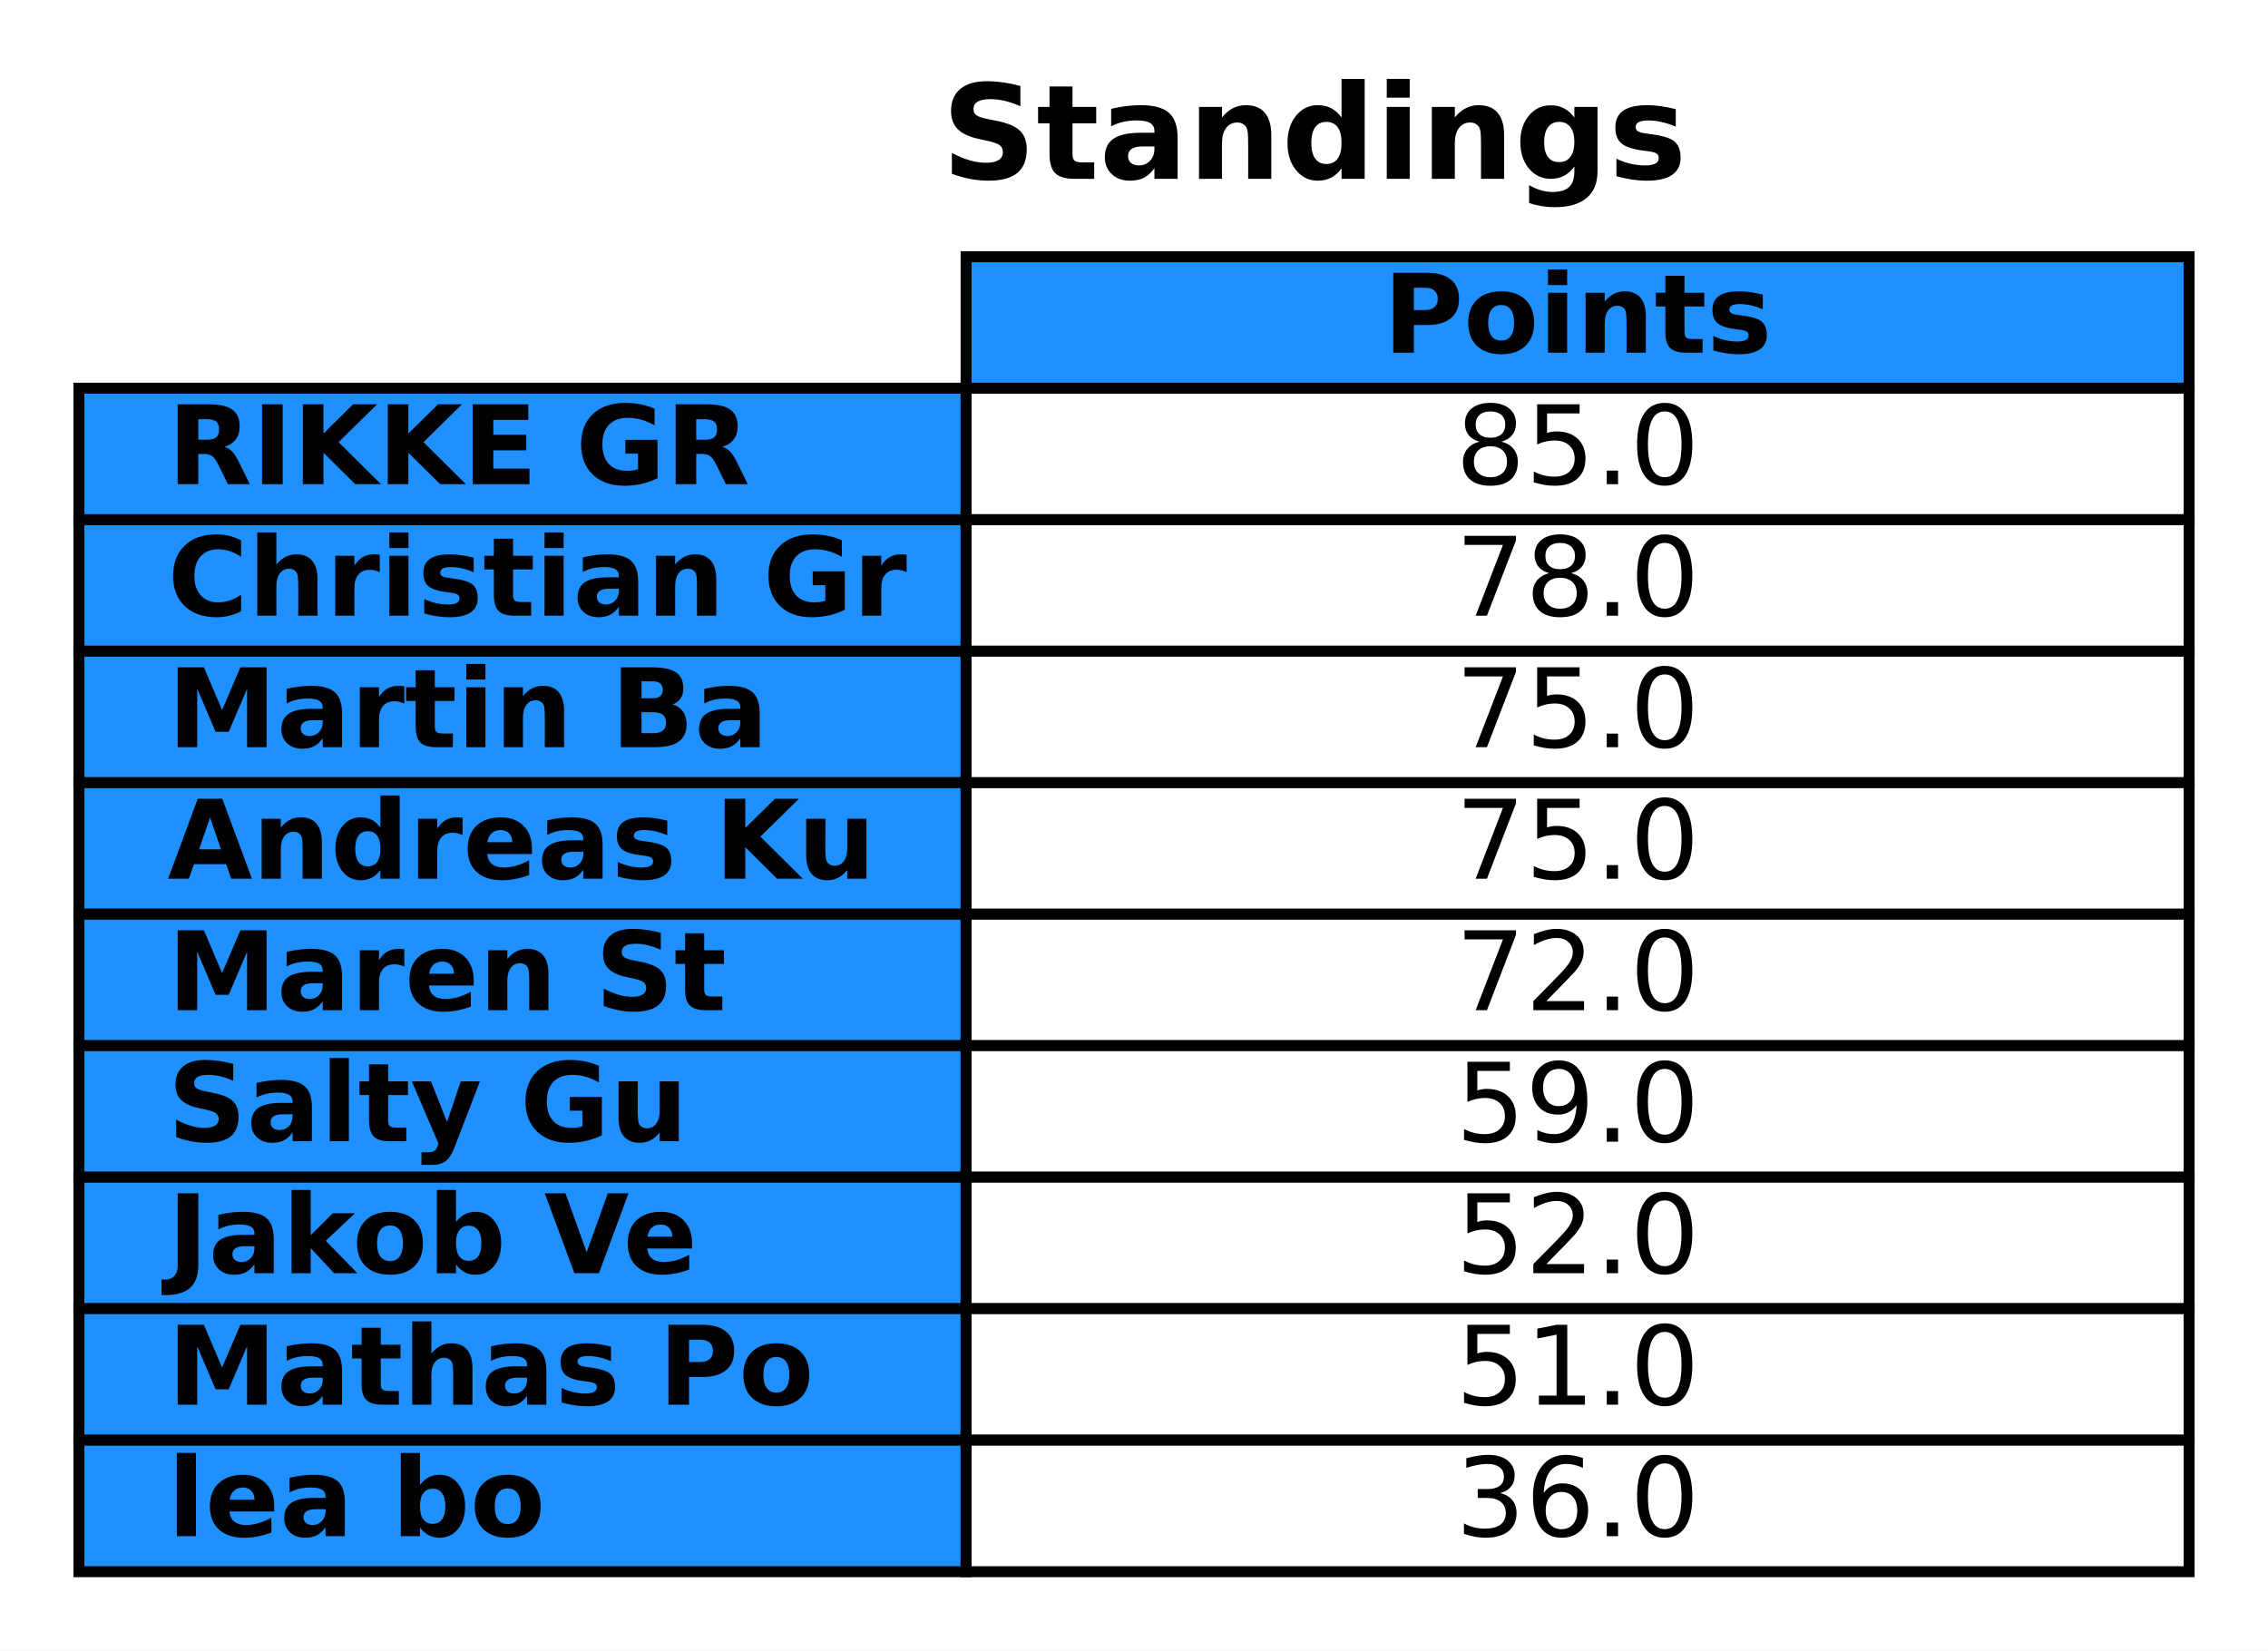
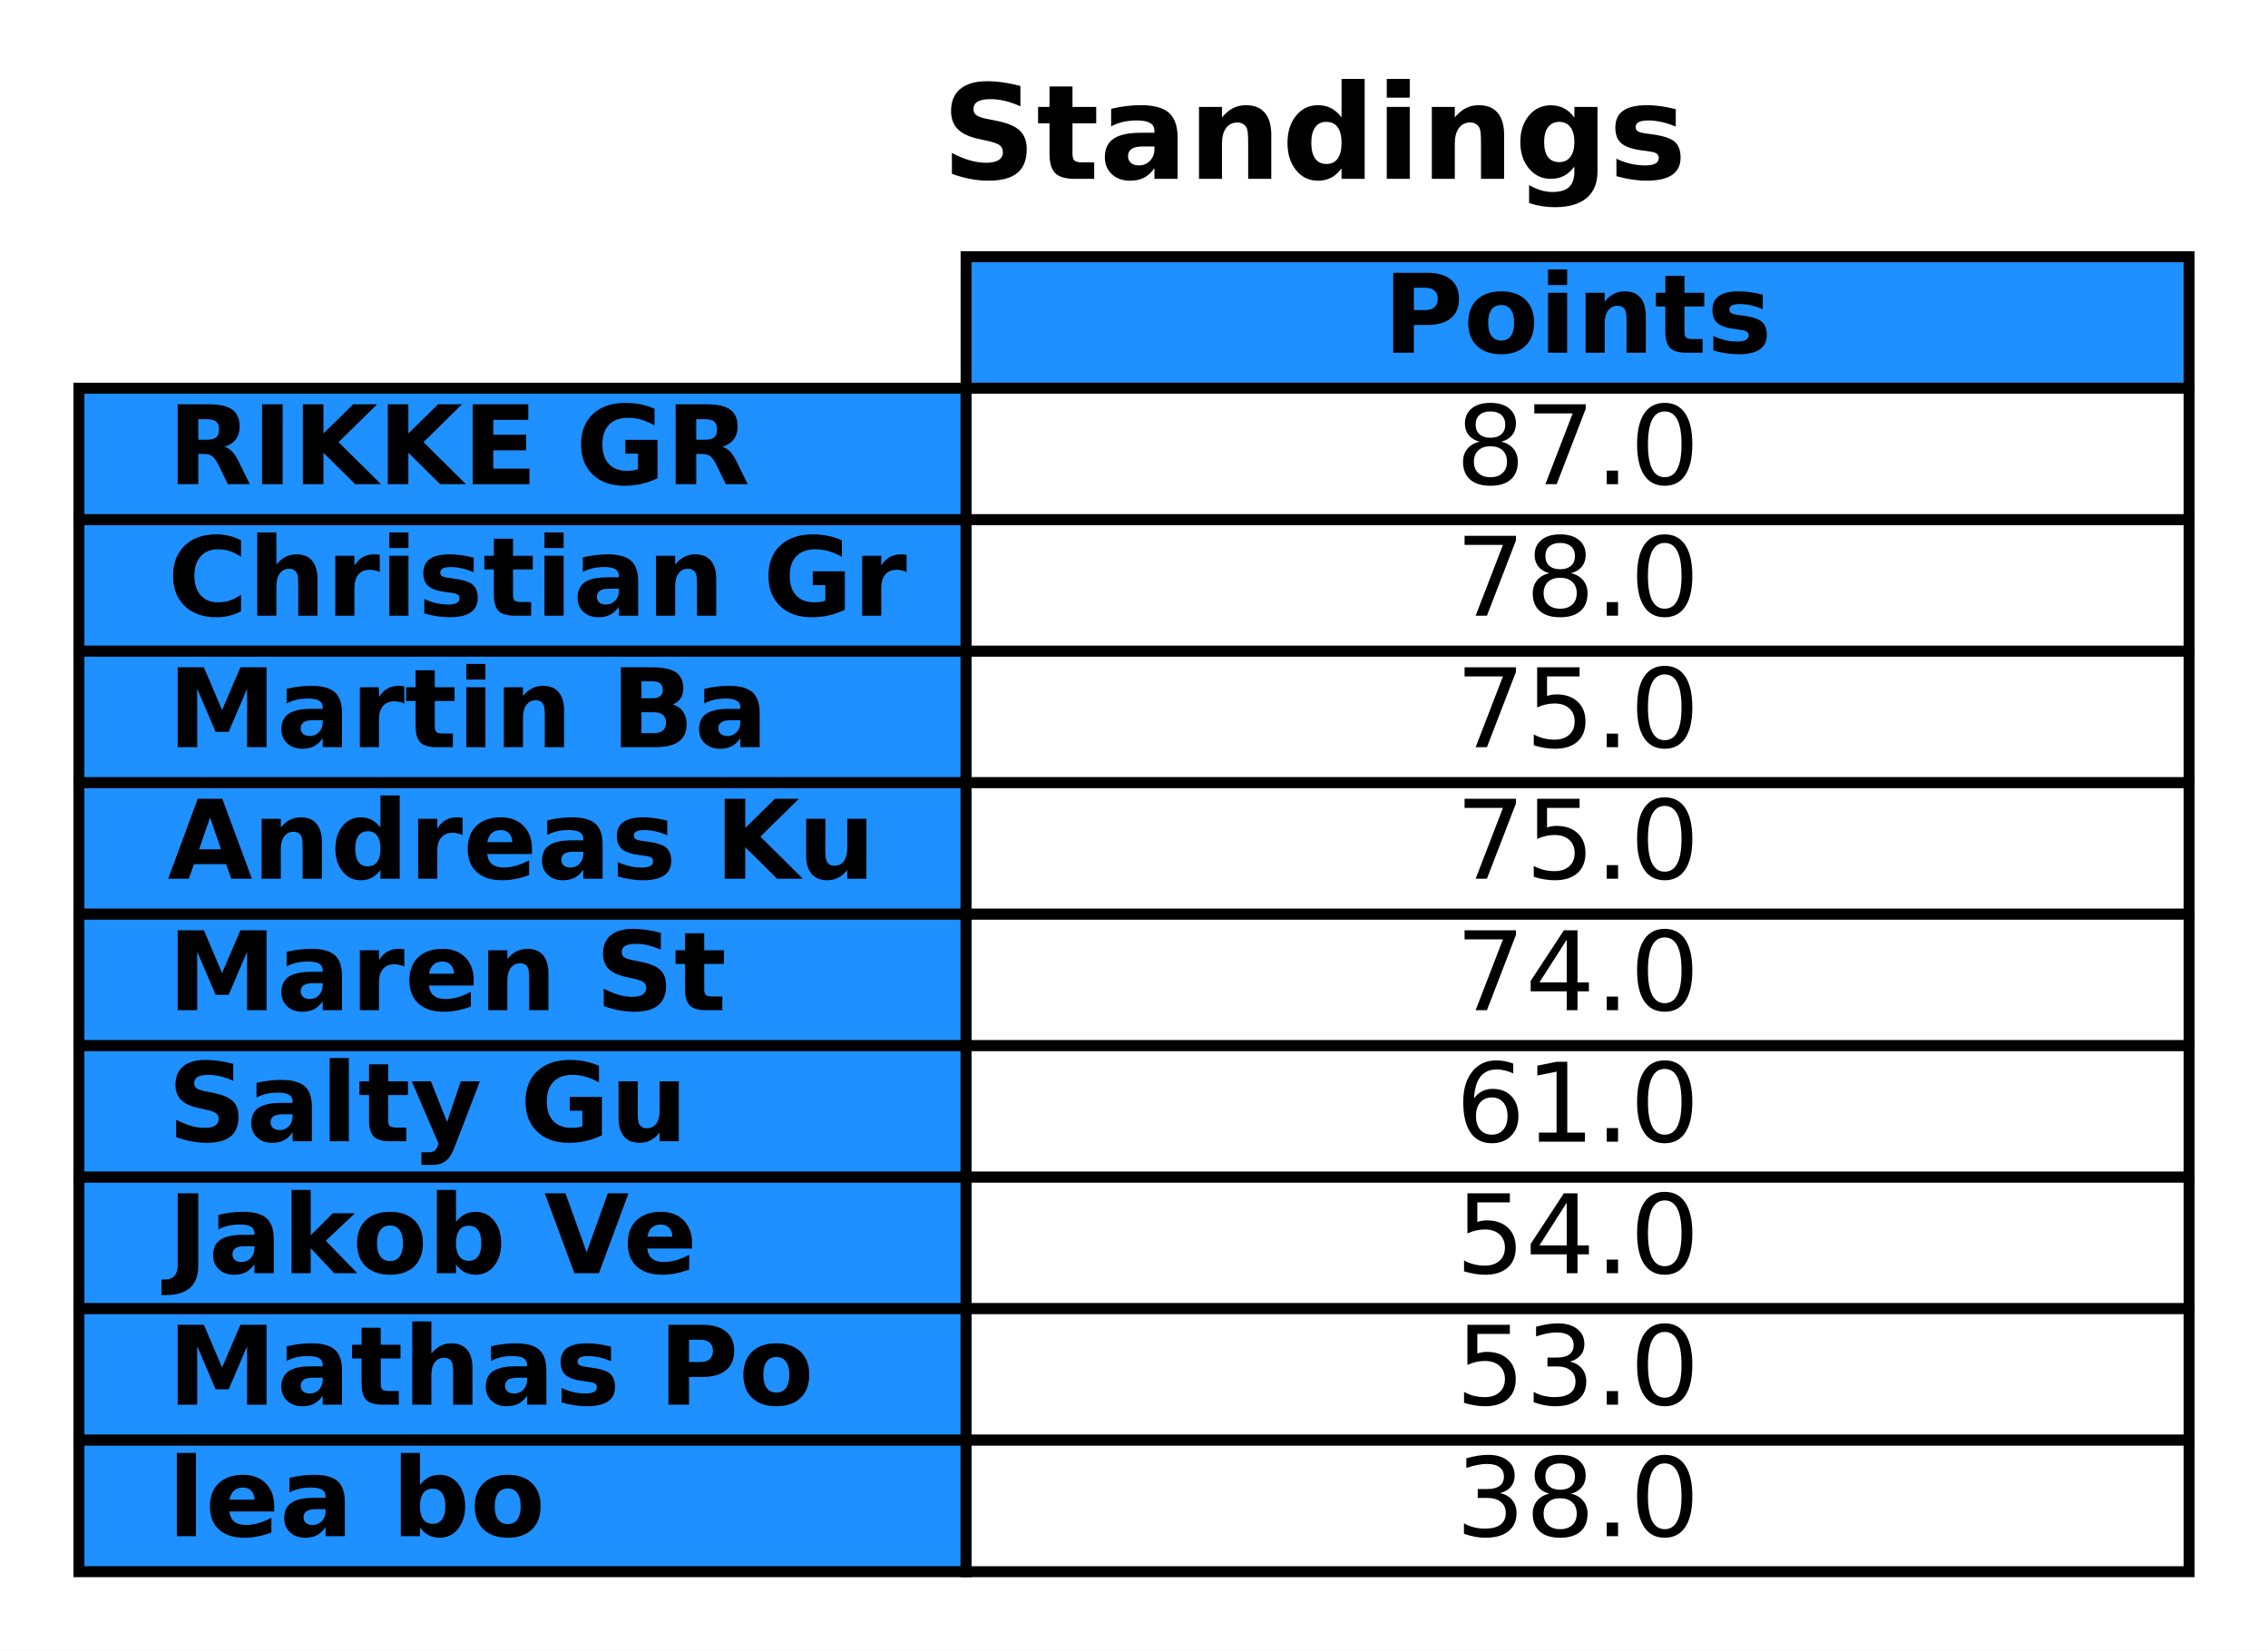
<svg xmlns="http://www.w3.org/2000/svg" xmlns:xlink="http://www.w3.org/1999/xlink" width="206.957pt" height="150.627pt" viewBox="0 0 206.957 150.627" version="1.1">
  <defs>
    <style type="text/css">*{stroke-linejoin: round; stroke-linecap: butt}</style>
  </defs>
  <g id="figure_1">
    <g id="patch_1">
      <path d="M 0 150.627  L 206.957 150.627  L 206.957 0  L 0 0  z " style="fill: #ffffff" />
    </g>
    <g id="axes_1">
      <g id="table_1">
        <g id="patch_2">
          <path d="M 88.157 35.427  L 199.757 35.427  L 199.757 23.427  L 88.157 23.427  z " style="fill: #1e90ff; stroke: #000000; stroke-linejoin: miter" />
        </g>
        <g id="text_1">
          <g transform="translate(126.2178 32.1863) scale(0.1 -0.1)">
            <defs>
              <path id="DejaVuSans-Bold-50" d="M 588 4666  L 2584 4666  Q 3475 4666 3951 4270  Q 4428 3875 4428 3144  Q 4428 2409 3951 2014  Q 3475 1619 2584 1619  L 1791 1619  L 1791 0  L 588 0  L 588 4666  z M 1791 3794  L 1791 2491  L 2456 2491  Q 2806 2491 2997 2661  Q 3188 2831 3188 3144  Q 3188 3456 2997 3625  Q 2806 3794 2456 3794  L 1791 3794  z " transform="scale(0.015625)" />
              <path id="DejaVuSans-Bold-6f" d="M 2203 2784  Q 1831 2784 1636 2517  Q 1441 2250 1441 1747  Q 1441 1244 1636 976  Q 1831 709 2203 709  Q 2569 709 2762 976  Q 2956 1244 2956 1747  Q 2956 2250 2762 2517  Q 2569 2784 2203 2784  z M 2203 3584  Q 3106 3584 3614 3096  Q 4122 2609 4122 1747  Q 4122 884 3614 396  Q 3106 -91 2203 -91  Q 1297 -91 786 396  Q 275 884 275 1747  Q 275 2609 786 3096  Q 1297 3584 2203 3584  z " transform="scale(0.015625)" />
              <path id="DejaVuSans-Bold-69" d="M 538 3500  L 1656 3500  L 1656 0  L 538 0  L 538 3500  z M 538 4863  L 1656 4863  L 1656 3950  L 538 3950  L 538 4863  z " transform="scale(0.015625)" />
              <path id="DejaVuSans-Bold-6e" d="M 4056 2131  L 4056 0  L 2931 0  L 2931 347  L 2931 1631  Q 2931 2084 2911 2256  Q 2891 2428 2841 2509  Q 2775 2619 2662 2680  Q 2550 2741 2406 2741  Q 2056 2741 1856 2470  Q 1656 2200 1656 1722  L 1656 0  L 538 0  L 538 3500  L 1656 3500  L 1656 2988  Q 1909 3294 2193 3439  Q 2478 3584 2822 3584  Q 3428 3584 3742 3212  Q 4056 2841 4056 2131  z " transform="scale(0.015625)" />
              <path id="DejaVuSans-Bold-74" d="M 1759 4494  L 1759 3500  L 2913 3500  L 2913 2700  L 1759 2700  L 1759 1216  Q 1759 972 1856 886  Q 1953 800 2241 800  L 2816 800  L 2816 0  L 1856 0  Q 1194 0 917 276  Q 641 553 641 1216  L 641 2700  L 84 2700  L 84 3500  L 641 3500  L 641 4494  L 1759 4494  z " transform="scale(0.015625)" />
              <path id="DejaVuSans-Bold-73" d="M 3272 3391  L 3272 2541  Q 2913 2691 2578 2766  Q 2244 2841 1947 2841  Q 1628 2841 1473 2761  Q 1319 2681 1319 2516  Q 1319 2381 1436 2309  Q 1553 2238 1856 2203  L 2053 2175  Q 2913 2066 3209 1816  Q 3506 1566 3506 1031  Q 3506 472 3093 190  Q 2681 -91 1863 -91  Q 1516 -91 1145 -36  Q 775 19 384 128  L 384 978  Q 719 816 1070 734  Q 1422 653 1784 653  Q 2113 653 2278 743  Q 2444 834 2444 1013  Q 2444 1163 2330 1236  Q 2216 1309 1875 1350  L 1678 1375  Q 931 1469 631 1722  Q 331 1975 331 2491  Q 331 3047 712 3315  Q 1094 3584 1881 3584  Q 2191 3584 2531 3537  Q 2872 3491 3272 3391  z " transform="scale(0.015625)" />
            </defs>
            <use xlink:href="#DejaVuSans-Bold-50" />
            <use xlink:href="#DejaVuSans-Bold-6f" x="73.291" />
            <use xlink:href="#DejaVuSans-Bold-69" x="141.992" />
            <use xlink:href="#DejaVuSans-Bold-6e" x="176.27" />
            <use xlink:href="#DejaVuSans-Bold-74" x="247.461" />
            <use xlink:href="#DejaVuSans-Bold-73" x="295.264" />
          </g>
        </g>
        <g id="patch_3">
          <path d="M 7.2 47.427  L 88.157 47.427  L 88.157 35.427  L 7.2 35.427  z " style="fill: #1e90ff; stroke: #000000; stroke-linejoin: miter" />
        </g>
        <g id="text_2">
          <g transform="translate(15.29569 44.1863) scale(0.1 -0.1)">
            <defs>
              <path id="DejaVuSans-Bold-52" d="M 2297 2597  Q 2675 2597 2839 2737  Q 3003 2878 3003 3200  Q 3003 3519 2839 3656  Q 2675 3794 2297 3794  L 1791 3794  L 1791 2597  L 2297 2597  z M 1791 1766  L 1791 0  L 588 0  L 588 4666  L 2425 4666  Q 3347 4666 3776 4356  Q 4206 4047 4206 3378  Q 4206 2916 3982 2619  Q 3759 2322 3309 2181  Q 3556 2125 3751 1926  Q 3947 1728 4147 1325  L 4800 0  L 3519 0  L 2950 1159  Q 2778 1509 2601 1637  Q 2425 1766 2131 1766  L 1791 1766  z " transform="scale(0.015625)" />
              <path id="DejaVuSans-Bold-49" d="M 588 4666  L 1791 4666  L 1791 0  L 588 0  L 588 4666  z " transform="scale(0.015625)" />
              <path id="DejaVuSans-Bold-4b" d="M 588 4666  L 1791 4666  L 1791 2963  L 3525 4666  L 4922 4666  L 2675 2456  L 5153 0  L 3647 0  L 1791 1838  L 1791 0  L 588 0  L 588 4666  z " transform="scale(0.015625)" />
              <path id="DejaVuSans-Bold-45" d="M 588 4666  L 3834 4666  L 3834 3756  L 1791 3756  L 1791 2888  L 3713 2888  L 3713 1978  L 1791 1978  L 1791 909  L 3903 909  L 3903 0  L 588 0  L 588 4666  z " transform="scale(0.015625)" />
              <path id="DejaVuSans-Bold-20" transform="scale(0.015625)" />
              <path id="DejaVuSans-Bold-47" d="M 4781 347  Q 4331 128 3847 18  Q 3363 -91 2847 -91  Q 1681 -91 1000 561  Q 319 1213 319 2328  Q 319 3456 1012 4103  Q 1706 4750 2913 4750  Q 3378 4750 3804 4662  Q 4231 4575 4609 4403  L 4609 3438  Q 4219 3659 3833 3768  Q 3447 3878 3059 3878  Q 2341 3878 1952 3476  Q 1563 3075 1563 2328  Q 1563 1588 1938 1184  Q 2313 781 3003 781  Q 3191 781 3352 804  Q 3513 828 3641 878  L 3641 1784  L 2906 1784  L 2906 2591  L 4781 2591  L 4781 347  z " transform="scale(0.015625)" />
            </defs>
            <use xlink:href="#DejaVuSans-Bold-52" />
            <use xlink:href="#DejaVuSans-Bold-49" x="77.002" />
            <use xlink:href="#DejaVuSans-Bold-4b" x="114.209" />
            <use xlink:href="#DejaVuSans-Bold-4b" x="191.699" />
            <use xlink:href="#DejaVuSans-Bold-45" x="269.189" />
            <use xlink:href="#DejaVuSans-Bold-20" x="337.5" />
            <use xlink:href="#DejaVuSans-Bold-47" x="372.314" />
            <use xlink:href="#DejaVuSans-Bold-52" x="454.395" />
          </g>
        </g>
        <g id="patch_4">
          <path d="M 88.157 47.427  L 199.757 47.427  L 199.757 35.427  L 88.157 35.427  z " style="fill: #ffffff; stroke: #000000; stroke-linejoin: miter" />
        </g>
        <g id="text_3">
          <g transform="translate(132.8241 44.1863) scale(0.1 -0.1)">
            <defs>
              <path id="DejaVuSans-38" d="M 2034 2216  Q 1584 2216 1326 1975  Q 1069 1734 1069 1313  Q 1069 891 1326 650  Q 1584 409 2034 409  Q 2484 409 2743 651  Q 3003 894 3003 1313  Q 3003 1734 2745 1975  Q 2488 2216 2034 2216  z M 1403 2484  Q 997 2584 770 2862  Q 544 3141 544 3541  Q 544 4100 942 4425  Q 1341 4750 2034 4750  Q 2731 4750 3128 4425  Q 3525 4100 3525 3541  Q 3525 3141 3298 2862  Q 3072 2584 2669 2484  Q 3125 2378 3379 2068  Q 3634 1759 3634 1313  Q 3634 634 3220 271  Q 2806 -91 2034 -91  Q 1263 -91 848 271  Q 434 634 434 1313  Q 434 1759 690 2068  Q 947 2378 1403 2484  z M 1172 3481  Q 1172 3119 1398 2916  Q 1625 2713 2034 2713  Q 2441 2713 2670 2916  Q 2900 3119 2900 3481  Q 2900 3844 2670 4047  Q 2441 4250 2034 4250  Q 1625 4250 1398 4047  Q 1172 3844 1172 3481  z " transform="scale(0.015625)" />
-               <path id="DejaVuSans-35" d="M 691 4666  L 3169 4666  L 3169 4134  L 1269 4134  L 1269 2991  Q 1406 3038 1543 3061  Q 1681 3084 1819 3084  Q 2600 3084 3056 2656  Q 3513 2228 3513 1497  Q 3513 744 3044 326  Q 2575 -91 1722 -91  Q 1428 -91 1123 -41  Q 819 9 494 109  L 494 744  Q 775 591 1075 516  Q 1375 441 1709 441  Q 2250 441 2565 725  Q 2881 1009 2881 1497  Q 2881 1984 2565 2268  Q 2250 2553 1709 2553  Q 1456 2553 1204 2497  Q 953 2441 691 2322  L 691 4666  z " transform="scale(0.015625)" />
+               <path id="DejaVuSans-37" d="M 525 4666  L 3525 4666  L 3525 4397  L 1831 0  L 1172 0  L 2766 4134  L 525 4134  L 525 4666  z " transform="scale(0.015625)" />
              <path id="DejaVuSans-2e" d="M 684 794  L 1344 794  L 1344 0  L 684 0  L 684 794  z " transform="scale(0.015625)" />
              <path id="DejaVuSans-30" d="M 2034 4250  Q 1547 4250 1301 3770  Q 1056 3291 1056 2328  Q 1056 1369 1301 889  Q 1547 409 2034 409  Q 2525 409 2770 889  Q 3016 1369 3016 2328  Q 3016 3291 2770 3770  Q 2525 4250 2034 4250  z M 2034 4750  Q 2819 4750 3233 4129  Q 3647 3509 3647 2328  Q 3647 1150 3233 529  Q 2819 -91 2034 -91  Q 1250 -91 836 529  Q 422 1150 422 2328  Q 422 3509 836 4129  Q 1250 4750 2034 4750  z " transform="scale(0.015625)" />
            </defs>
            <use xlink:href="#DejaVuSans-38" />
-             <use xlink:href="#DejaVuSans-35" x="63.623" />
+             <use xlink:href="#DejaVuSans-37" x="63.623" />
            <use xlink:href="#DejaVuSans-2e" x="127.246" />
            <use xlink:href="#DejaVuSans-30" x="159.033" />
          </g>
        </g>
        <g id="patch_5">
          <path d="M 7.2 59.427  L 88.157 59.427  L 88.157 47.427  L 7.2 47.427  z " style="fill: #1e90ff; stroke: #000000; stroke-linejoin: miter" />
        </g>
        <g id="text_4">
          <g transform="translate(15.29569 56.1863) scale(0.1 -0.1)">
            <defs>
              <path id="DejaVuSans-Bold-43" d="M 4288 256  Q 3956 84 3597 -3  Q 3238 -91 2847 -91  Q 1681 -91 1000 561  Q 319 1213 319 2328  Q 319 3447 1000 4098  Q 1681 4750 2847 4750  Q 3238 4750 3597 4662  Q 3956 4575 4288 4403  L 4288 3438  Q 3953 3666 3628 3772  Q 3303 3878 2944 3878  Q 2300 3878 1931 3465  Q 1563 3053 1563 2328  Q 1563 1606 1931 1193  Q 2300 781 2944 781  Q 3303 781 3628 887  Q 3953 994 4288 1222  L 4288 256  z " transform="scale(0.015625)" />
              <path id="DejaVuSans-Bold-68" d="M 4056 2131  L 4056 0  L 2931 0  L 2931 347  L 2931 1625  Q 2931 2084 2911 2256  Q 2891 2428 2841 2509  Q 2775 2619 2662 2680  Q 2550 2741 2406 2741  Q 2056 2741 1856 2470  Q 1656 2200 1656 1722  L 1656 0  L 538 0  L 538 4863  L 1656 4863  L 1656 2988  Q 1909 3294 2193 3439  Q 2478 3584 2822 3584  Q 3428 3584 3742 3212  Q 4056 2841 4056 2131  z " transform="scale(0.015625)" />
              <path id="DejaVuSans-Bold-72" d="M 3138 2547  Q 2991 2616 2845 2648  Q 2700 2681 2553 2681  Q 2122 2681 1889 2404  Q 1656 2128 1656 1613  L 1656 0  L 538 0  L 538 3500  L 1656 3500  L 1656 2925  Q 1872 3269 2151 3426  Q 2431 3584 2822 3584  Q 2878 3584 2943 3579  Q 3009 3575 3134 3559  L 3138 2547  z " transform="scale(0.015625)" />
              <path id="DejaVuSans-Bold-61" d="M 2106 1575  Q 1756 1575 1579 1456  Q 1403 1338 1403 1106  Q 1403 894 1545 773  Q 1688 653 1941 653  Q 2256 653 2472 879  Q 2688 1106 2688 1447  L 2688 1575  L 2106 1575  z M 3816 1997  L 3816 0  L 2688 0  L 2688 519  Q 2463 200 2181 54  Q 1900 -91 1497 -91  Q 953 -91 614 226  Q 275 544 275 1050  Q 275 1666 698 1953  Q 1122 2241 2028 2241  L 2688 2241  L 2688 2328  Q 2688 2594 2478 2717  Q 2269 2841 1825 2841  Q 1466 2841 1156 2769  Q 847 2697 581 2553  L 581 3406  Q 941 3494 1303 3539  Q 1666 3584 2028 3584  Q 2975 3584 3395 3211  Q 3816 2838 3816 1997  z " transform="scale(0.015625)" />
            </defs>
            <use xlink:href="#DejaVuSans-Bold-43" />
            <use xlink:href="#DejaVuSans-Bold-68" x="73.389" />
            <use xlink:href="#DejaVuSans-Bold-72" x="144.58" />
            <use xlink:href="#DejaVuSans-Bold-69" x="193.896" />
            <use xlink:href="#DejaVuSans-Bold-73" x="228.174" />
            <use xlink:href="#DejaVuSans-Bold-74" x="287.695" />
            <use xlink:href="#DejaVuSans-Bold-69" x="335.498" />
            <use xlink:href="#DejaVuSans-Bold-61" x="369.775" />
            <use xlink:href="#DejaVuSans-Bold-6e" x="437.256" />
            <use xlink:href="#DejaVuSans-Bold-20" x="508.447" />
            <use xlink:href="#DejaVuSans-Bold-47" x="543.262" />
            <use xlink:href="#DejaVuSans-Bold-72" x="625.342" />
          </g>
        </g>
        <g id="patch_6">
          <path d="M 88.157 59.427  L 199.757 59.427  L 199.757 47.427  L 88.157 47.427  z " style="fill: #ffffff; stroke: #000000; stroke-linejoin: miter" />
        </g>
        <g id="text_5">
          <g transform="translate(132.8241 56.1863) scale(0.1 -0.1)">
-             <defs>
-               <path id="DejaVuSans-37" d="M 525 4666  L 3525 4666  L 3525 4397  L 1831 0  L 1172 0  L 2766 4134  L 525 4134  L 525 4666  z " transform="scale(0.015625)" />
-             </defs>
            <use xlink:href="#DejaVuSans-37" />
            <use xlink:href="#DejaVuSans-38" x="63.623" />
            <use xlink:href="#DejaVuSans-2e" x="127.246" />
            <use xlink:href="#DejaVuSans-30" x="159.033" />
          </g>
        </g>
        <g id="patch_7">
          <path d="M 7.2 71.427  L 88.157 71.427  L 88.157 59.427  L 7.2 59.427  z " style="fill: #1e90ff; stroke: #000000; stroke-linejoin: miter" />
        </g>
        <g id="text_6">
          <g transform="translate(15.29569 68.1863) scale(0.1 -0.1)">
            <defs>
              <path id="DejaVuSans-Bold-4d" d="M 588 4666  L 2119 4666  L 3181 2169  L 4250 4666  L 5778 4666  L 5778 0  L 4641 0  L 4641 3413  L 3566 897  L 2803 897  L 1728 3413  L 1728 0  L 588 0  L 588 4666  z " transform="scale(0.015625)" />
              <path id="DejaVuSans-Bold-42" d="M 2456 2859  Q 2741 2859 2887 2984  Q 3034 3109 3034 3353  Q 3034 3594 2887 3720  Q 2741 3847 2456 3847  L 1791 3847  L 1791 2859  L 2456 2859  z M 2497 819  Q 2859 819 3042 972  Q 3225 1125 3225 1434  Q 3225 1738 3044 1889  Q 2863 2041 2497 2041  L 1791 2041  L 1791 819  L 2497 819  z M 3616 2497  Q 4003 2384 4215 2081  Q 4428 1778 4428 1338  Q 4428 663 3972 331  Q 3516 0 2584 0  L 588 0  L 588 4666  L 2394 4666  Q 3366 4666 3802 4372  Q 4238 4078 4238 3431  Q 4238 3091 4078 2852  Q 3919 2613 3616 2497  z " transform="scale(0.015625)" />
            </defs>
            <use xlink:href="#DejaVuSans-Bold-4d" />
            <use xlink:href="#DejaVuSans-Bold-61" x="99.512" />
            <use xlink:href="#DejaVuSans-Bold-72" x="166.992" />
            <use xlink:href="#DejaVuSans-Bold-74" x="216.309" />
            <use xlink:href="#DejaVuSans-Bold-69" x="264.111" />
            <use xlink:href="#DejaVuSans-Bold-6e" x="298.389" />
            <use xlink:href="#DejaVuSans-Bold-20" x="369.58" />
            <use xlink:href="#DejaVuSans-Bold-42" x="404.395" />
            <use xlink:href="#DejaVuSans-Bold-61" x="480.615" />
          </g>
        </g>
        <g id="patch_8">
          <path d="M 88.157 71.427  L 199.757 71.427  L 199.757 59.427  L 88.157 59.427  z " style="fill: #ffffff; stroke: #000000; stroke-linejoin: miter" />
        </g>
        <g id="text_7">
          <g transform="translate(132.8241 68.1863) scale(0.1 -0.1)">
+             <defs>
+               <path id="DejaVuSans-35" d="M 691 4666  L 3169 4666  L 3169 4134  L 1269 4134  L 1269 2991  Q 1406 3038 1543 3061  Q 1681 3084 1819 3084  Q 2600 3084 3056 2656  Q 3513 2228 3513 1497  Q 3513 744 3044 326  Q 2575 -91 1722 -91  Q 1428 -91 1123 -41  Q 819 9 494 109  L 494 744  Q 775 591 1075 516  Q 1375 441 1709 441  Q 2250 441 2565 725  Q 2881 1009 2881 1497  Q 2881 1984 2565 2268  Q 2250 2553 1709 2553  Q 1456 2553 1204 2497  Q 953 2441 691 2322  L 691 4666  z " transform="scale(0.015625)" />
+             </defs>
            <use xlink:href="#DejaVuSans-37" />
            <use xlink:href="#DejaVuSans-35" x="63.623" />
            <use xlink:href="#DejaVuSans-2e" x="127.246" />
            <use xlink:href="#DejaVuSans-30" x="159.033" />
          </g>
        </g>
        <g id="patch_9">
          <path d="M 7.2 83.427  L 88.157 83.427  L 88.157 71.427  L 7.2 71.427  z " style="fill: #1e90ff; stroke: #000000; stroke-linejoin: miter" />
        </g>
        <g id="text_8">
          <g transform="translate(15.29569 80.1863) scale(0.1 -0.1)">
            <defs>
              <path id="DejaVuSans-Bold-41" d="M 3419 850  L 1538 850  L 1241 0  L 31 0  L 1759 4666  L 3194 4666  L 4922 0  L 3713 0  L 3419 850  z M 1838 1716  L 3116 1716  L 2478 3572  L 1838 1716  z " transform="scale(0.015625)" />
              <path id="DejaVuSans-Bold-64" d="M 2919 2988  L 2919 4863  L 4044 4863  L 4044 0  L 2919 0  L 2919 506  Q 2688 197 2409 53  Q 2131 -91 1766 -91  Q 1119 -91 703 423  Q 288 938 288 1747  Q 288 2556 703 3070  Q 1119 3584 1766 3584  Q 2128 3584 2408 3439  Q 2688 3294 2919 2988  z M 2181 722  Q 2541 722 2730 984  Q 2919 1247 2919 1747  Q 2919 2247 2730 2509  Q 2541 2772 2181 2772  Q 1825 2772 1636 2509  Q 1447 2247 1447 1747  Q 1447 1247 1636 984  Q 1825 722 2181 722  z " transform="scale(0.015625)" />
              <path id="DejaVuSans-Bold-65" d="M 4031 1759  L 4031 1441  L 1416 1441  Q 1456 1047 1700 850  Q 1944 653 2381 653  Q 2734 653 3104 758  Q 3475 863 3866 1075  L 3866 213  Q 3469 63 3072 -14  Q 2675 -91 2278 -91  Q 1328 -91 801 392  Q 275 875 275 1747  Q 275 2603 792 3093  Q 1309 3584 2216 3584  Q 3041 3584 3536 3087  Q 4031 2591 4031 1759  z M 2881 2131  Q 2881 2450 2695 2645  Q 2509 2841 2209 2841  Q 1884 2841 1681 2658  Q 1478 2475 1428 2131  L 2881 2131  z " transform="scale(0.015625)" />
              <path id="DejaVuSans-Bold-75" d="M 500 1363  L 500 3500  L 1625 3500  L 1625 3150  Q 1625 2866 1622 2436  Q 1619 2006 1619 1863  Q 1619 1441 1641 1255  Q 1663 1069 1716 984  Q 1784 875 1895 815  Q 2006 756 2150 756  Q 2500 756 2700 1025  Q 2900 1294 2900 1772  L 2900 3500  L 4019 3500  L 4019 0  L 2900 0  L 2900 506  Q 2647 200 2364 54  Q 2081 -91 1741 -91  Q 1134 -91 817 281  Q 500 653 500 1363  z " transform="scale(0.015625)" />
            </defs>
            <use xlink:href="#DejaVuSans-Bold-41" />
            <use xlink:href="#DejaVuSans-Bold-6e" x="77.393" />
            <use xlink:href="#DejaVuSans-Bold-64" x="148.584" />
            <use xlink:href="#DejaVuSans-Bold-72" x="220.166" />
            <use xlink:href="#DejaVuSans-Bold-65" x="269.482" />
            <use xlink:href="#DejaVuSans-Bold-61" x="337.305" />
            <use xlink:href="#DejaVuSans-Bold-73" x="404.785" />
            <use xlink:href="#DejaVuSans-Bold-20" x="464.307" />
            <use xlink:href="#DejaVuSans-Bold-4b" x="499.121" />
            <use xlink:href="#DejaVuSans-Bold-75" x="574.861" />
          </g>
        </g>
        <g id="patch_10">
          <path d="M 88.157 83.427  L 199.757 83.427  L 199.757 71.427  L 88.157 71.427  z " style="fill: #ffffff; stroke: #000000; stroke-linejoin: miter" />
        </g>
        <g id="text_9">
          <g transform="translate(132.8241 80.1863) scale(0.1 -0.1)">
            <use xlink:href="#DejaVuSans-37" />
            <use xlink:href="#DejaVuSans-35" x="63.623" />
            <use xlink:href="#DejaVuSans-2e" x="127.246" />
            <use xlink:href="#DejaVuSans-30" x="159.033" />
          </g>
        </g>
        <g id="patch_11">
          <path d="M 7.2 95.427  L 88.157 95.427  L 88.157 83.427  L 7.2 83.427  z " style="fill: #1e90ff; stroke: #000000; stroke-linejoin: miter" />
        </g>
        <g id="text_10">
          <g transform="translate(15.29569 92.1863) scale(0.1 -0.1)">
            <defs>
              <path id="DejaVuSans-Bold-53" d="M 3834 4519  L 3834 3531  Q 3450 3703 3084 3790  Q 2719 3878 2394 3878  Q 1963 3878 1756 3759  Q 1550 3641 1550 3391  Q 1550 3203 1689 3098  Q 1828 2994 2194 2919  L 2706 2816  Q 3484 2659 3812 2340  Q 4141 2022 4141 1434  Q 4141 663 3683 286  Q 3225 -91 2284 -91  Q 1841 -91 1394 -6  Q 947 78 500 244  L 500 1259  Q 947 1022 1364 901  Q 1781 781 2169 781  Q 2563 781 2772 912  Q 2981 1044 2981 1288  Q 2981 1506 2839 1625  Q 2697 1744 2272 1838  L 1806 1941  Q 1106 2091 782 2419  Q 459 2747 459 3303  Q 459 4000 909 4375  Q 1359 4750 2203 4750  Q 2588 4750 2994 4692  Q 3400 4634 3834 4519  z " transform="scale(0.015625)" />
            </defs>
            <use xlink:href="#DejaVuSans-Bold-4d" />
            <use xlink:href="#DejaVuSans-Bold-61" x="99.512" />
            <use xlink:href="#DejaVuSans-Bold-72" x="166.992" />
            <use xlink:href="#DejaVuSans-Bold-65" x="216.309" />
            <use xlink:href="#DejaVuSans-Bold-6e" x="284.131" />
            <use xlink:href="#DejaVuSans-Bold-20" x="355.322" />
            <use xlink:href="#DejaVuSans-Bold-53" x="390.137" />
            <use xlink:href="#DejaVuSans-Bold-74" x="462.158" />
          </g>
        </g>
        <g id="patch_12">
          <path d="M 88.157 95.427  L 199.757 95.427  L 199.757 83.427  L 88.157 83.427  z " style="fill: #ffffff; stroke: #000000; stroke-linejoin: miter" />
        </g>
        <g id="text_11">
          <g transform="translate(132.8241 92.1863) scale(0.1 -0.1)">
            <defs>
-               <path id="DejaVuSans-32" d="M 1228 531  L 3431 531  L 3431 0  L 469 0  L 469 531  Q 828 903 1448 1529  Q 2069 2156 2228 2338  Q 2531 2678 2651 2914  Q 2772 3150 2772 3378  Q 2772 3750 2511 3984  Q 2250 4219 1831 4219  Q 1534 4219 1204 4116  Q 875 4013 500 3803  L 500 4441  Q 881 4594 1212 4672  Q 1544 4750 1819 4750  Q 2544 4750 2975 4387  Q 3406 4025 3406 3419  Q 3406 3131 3298 2873  Q 3191 2616 2906 2266  Q 2828 2175 2409 1742  Q 1991 1309 1228 531  z " transform="scale(0.015625)" />
+               <path id="DejaVuSans-34" d="M 2419 4116  L 825 1625  L 2419 1625  L 2419 4116  z M 2253 4666  L 3047 4666  L 3047 1625  L 3713 1625  L 3713 1100  L 3047 1100  L 3047 0  L 2419 0  L 2419 1100  L 313 1100  L 313 1709  L 2253 4666  z " transform="scale(0.015625)" />
            </defs>
            <use xlink:href="#DejaVuSans-37" />
-             <use xlink:href="#DejaVuSans-32" x="63.623" />
+             <use xlink:href="#DejaVuSans-34" x="63.623" />
            <use xlink:href="#DejaVuSans-2e" x="127.246" />
            <use xlink:href="#DejaVuSans-30" x="159.033" />
          </g>
        </g>
        <g id="patch_13">
          <path d="M 7.2 107.427  L 88.157 107.427  L 88.157 95.427  L 7.2 95.427  z " style="fill: #1e90ff; stroke: #000000; stroke-linejoin: miter" />
        </g>
        <g id="text_12">
          <g transform="translate(15.29569 104.1472) scale(0.1 -0.1)">
            <defs>
              <path id="DejaVuSans-Bold-6c" d="M 538 4863  L 1656 4863  L 1656 0  L 538 0  L 538 4863  z " transform="scale(0.015625)" />
              <path id="DejaVuSans-Bold-79" d="M 78 3500  L 1197 3500  L 2138 1125  L 2938 3500  L 4056 3500  L 2584 -331  Q 2363 -916 2067 -1148  Q 1772 -1381 1288 -1381  L 641 -1381  L 641 -647  L 991 -647  Q 1275 -647 1404 -556  Q 1534 -466 1606 -231  L 1638 -134  L 78 3500  z " transform="scale(0.015625)" />
            </defs>
            <use xlink:href="#DejaVuSans-Bold-53" />
            <use xlink:href="#DejaVuSans-Bold-61" x="72.021" />
            <use xlink:href="#DejaVuSans-Bold-6c" x="139.502" />
            <use xlink:href="#DejaVuSans-Bold-74" x="173.779" />
            <use xlink:href="#DejaVuSans-Bold-79" x="221.582" />
            <use xlink:href="#DejaVuSans-Bold-20" x="286.768" />
            <use xlink:href="#DejaVuSans-Bold-47" x="321.582" />
            <use xlink:href="#DejaVuSans-Bold-75" x="403.662" />
          </g>
        </g>
        <g id="patch_14">
          <path d="M 88.157 107.427  L 199.757 107.427  L 199.757 95.427  L 88.157 95.427  z " style="fill: #ffffff; stroke: #000000; stroke-linejoin: miter" />
        </g>
        <g id="text_13">
          <g transform="translate(132.8241 104.1863) scale(0.1 -0.1)">
            <defs>
-               <path id="DejaVuSans-39" d="M 703 97  L 703 672  Q 941 559 1184 500  Q 1428 441 1663 441  Q 2288 441 2617 861  Q 2947 1281 2994 2138  Q 2813 1869 2534 1725  Q 2256 1581 1919 1581  Q 1219 1581 811 2004  Q 403 2428 403 3163  Q 403 3881 828 4315  Q 1253 4750 1959 4750  Q 2769 4750 3195 4129  Q 3622 3509 3622 2328  Q 3622 1225 3098 567  Q 2575 -91 1691 -91  Q 1453 -91 1209 -44  Q 966 3 703 97  z M 1959 2075  Q 2384 2075 2632 2365  Q 2881 2656 2881 3163  Q 2881 3666 2632 3958  Q 2384 4250 1959 4250  Q 1534 4250 1286 3958  Q 1038 3666 1038 3163  Q 1038 2656 1286 2365  Q 1534 2075 1959 2075  z " transform="scale(0.015625)" />
-             </defs>
-             <use xlink:href="#DejaVuSans-35" />
-             <use xlink:href="#DejaVuSans-39" x="63.623" />
+               <path id="DejaVuSans-36" d="M 2113 2584  Q 1688 2584 1439 2293  Q 1191 2003 1191 1497  Q 1191 994 1439 701  Q 1688 409 2113 409  Q 2538 409 2786 701  Q 3034 994 3034 1497  Q 3034 2003 2786 2293  Q 2538 2584 2113 2584  z M 3366 4563  L 3366 3988  Q 3128 4100 2886 4159  Q 2644 4219 2406 4219  Q 1781 4219 1451 3797  Q 1122 3375 1075 2522  Q 1259 2794 1537 2939  Q 1816 3084 2150 3084  Q 2853 3084 3261 2657  Q 3669 2231 3669 1497  Q 3669 778 3244 343  Q 2819 -91 2113 -91  Q 1303 -91 875 529  Q 447 1150 447 2328  Q 447 3434 972 4092  Q 1497 4750 2381 4750  Q 2619 4750 2861 4703  Q 3103 4656 3366 4563  z " transform="scale(0.015625)" />
+               <path id="DejaVuSans-31" d="M 794 531  L 1825 531  L 1825 4091  L 703 3866  L 703 4441  L 1819 4666  L 2450 4666  L 2450 531  L 3481 531  L 3481 0  L 794 0  L 794 531  z " transform="scale(0.015625)" />
+             </defs>
+             <use xlink:href="#DejaVuSans-36" />
+             <use xlink:href="#DejaVuSans-31" x="63.623" />
            <use xlink:href="#DejaVuSans-2e" x="127.246" />
            <use xlink:href="#DejaVuSans-30" x="159.033" />
          </g>
        </g>
        <g id="patch_15">
          <path d="M 7.2 119.427  L 88.157 119.427  L 88.157 107.427  L 7.2 107.427  z " style="fill: #1e90ff; stroke: #000000; stroke-linejoin: miter" />
        </g>
        <g id="text_14">
          <g transform="translate(15.29569 116.1863) scale(0.1 -0.1)">
            <defs>
              <path id="DejaVuSans-Bold-4a" d="M 588 4666  L 1791 4666  L 1791 453  Q 1791 -419 1317 -850  Q 844 -1281 -116 -1281  L -359 -1281  L -359 -372  L -172 -372  Q 203 -372 395 -162  Q 588 47 588 453  L 588 4666  z " transform="scale(0.015625)" />
              <path id="DejaVuSans-Bold-6b" d="M 538 4863  L 1656 4863  L 1656 2216  L 2944 3500  L 4244 3500  L 2534 1894  L 4378 0  L 3022 0  L 1656 1459  L 1656 0  L 538 0  L 538 4863  z " transform="scale(0.015625)" />
              <path id="DejaVuSans-Bold-62" d="M 2400 722  Q 2759 722 2948 984  Q 3138 1247 3138 1747  Q 3138 2247 2948 2509  Q 2759 2772 2400 2772  Q 2041 2772 1848 2508  Q 1656 2244 1656 1747  Q 1656 1250 1848 986  Q 2041 722 2400 722  z M 1656 2988  Q 1888 3294 2169 3439  Q 2450 3584 2816 3584  Q 3463 3584 3878 3070  Q 4294 2556 4294 1747  Q 4294 938 3878 423  Q 3463 -91 2816 -91  Q 2450 -91 2169 54  Q 1888 200 1656 506  L 1656 0  L 538 0  L 538 4863  L 1656 4863  L 1656 2988  z " transform="scale(0.015625)" />
              <path id="DejaVuSans-Bold-56" d="M 31 4666  L 1241 4666  L 2478 1222  L 3713 4666  L 4922 4666  L 3194 0  L 1759 0  L 31 4666  z " transform="scale(0.015625)" />
            </defs>
            <use xlink:href="#DejaVuSans-Bold-4a" />
            <use xlink:href="#DejaVuSans-Bold-61" x="37.207" />
            <use xlink:href="#DejaVuSans-Bold-6b" x="104.688" />
            <use xlink:href="#DejaVuSans-Bold-6f" x="168.566" />
            <use xlink:href="#DejaVuSans-Bold-62" x="237.268" />
            <use xlink:href="#DejaVuSans-Bold-20" x="308.85" />
            <use xlink:href="#DejaVuSans-Bold-56" x="343.664" />
            <use xlink:href="#DejaVuSans-Bold-65" x="415.557" />
          </g>
        </g>
        <g id="patch_16">
          <path d="M 88.157 119.427  L 199.757 119.427  L 199.757 107.427  L 88.157 107.427  z " style="fill: #ffffff; stroke: #000000; stroke-linejoin: miter" />
        </g>
        <g id="text_15">
          <g transform="translate(132.8241 116.1863) scale(0.1 -0.1)">
            <use xlink:href="#DejaVuSans-35" />
-             <use xlink:href="#DejaVuSans-32" x="63.623" />
+             <use xlink:href="#DejaVuSans-34" x="63.623" />
            <use xlink:href="#DejaVuSans-2e" x="127.246" />
            <use xlink:href="#DejaVuSans-30" x="159.033" />
          </g>
        </g>
        <g id="patch_17">
          <path d="M 7.2 131.427  L 88.157 131.427  L 88.157 119.427  L 7.2 119.427  z " style="fill: #1e90ff; stroke: #000000; stroke-linejoin: miter" />
        </g>
        <g id="text_16">
          <g transform="translate(15.29569 128.1863) scale(0.1 -0.1)">
            <use xlink:href="#DejaVuSans-Bold-4d" />
            <use xlink:href="#DejaVuSans-Bold-61" x="99.512" />
            <use xlink:href="#DejaVuSans-Bold-74" x="166.992" />
            <use xlink:href="#DejaVuSans-Bold-68" x="214.795" />
            <use xlink:href="#DejaVuSans-Bold-61" x="285.986" />
            <use xlink:href="#DejaVuSans-Bold-73" x="353.467" />
            <use xlink:href="#DejaVuSans-Bold-20" x="412.988" />
            <use xlink:href="#DejaVuSans-Bold-50" x="447.803" />
            <use xlink:href="#DejaVuSans-Bold-6f" x="521.094" />
          </g>
        </g>
        <g id="patch_18">
          <path d="M 88.157 131.427  L 199.757 131.427  L 199.757 119.427  L 88.157 119.427  z " style="fill: #ffffff; stroke: #000000; stroke-linejoin: miter" />
        </g>
        <g id="text_17">
          <g transform="translate(132.8241 128.1863) scale(0.1 -0.1)">
            <defs>
-               <path id="DejaVuSans-31" d="M 794 531  L 1825 531  L 1825 4091  L 703 3866  L 703 4441  L 1819 4666  L 2450 4666  L 2450 531  L 3481 531  L 3481 0  L 794 0  L 794 531  z " transform="scale(0.015625)" />
+               <path id="DejaVuSans-33" d="M 2597 2516  Q 3050 2419 3304 2112  Q 3559 1806 3559 1356  Q 3559 666 3084 287  Q 2609 -91 1734 -91  Q 1441 -91 1130 -33  Q 819 25 488 141  L 488 750  Q 750 597 1062 519  Q 1375 441 1716 441  Q 2309 441 2620 675  Q 2931 909 2931 1356  Q 2931 1769 2642 2001  Q 2353 2234 1838 2234  L 1294 2234  L 1294 2753  L 1863 2753  Q 2328 2753 2575 2939  Q 2822 3125 2822 3475  Q 2822 3834 2567 4026  Q 2313 4219 1838 4219  Q 1578 4219 1281 4162  Q 984 4106 628 3988  L 628 4550  Q 988 4650 1302 4700  Q 1616 4750 1894 4750  Q 2613 4750 3031 4423  Q 3450 4097 3450 3541  Q 3450 3153 3228 2886  Q 3006 2619 2597 2516  z " transform="scale(0.015625)" />
            </defs>
            <use xlink:href="#DejaVuSans-35" />
-             <use xlink:href="#DejaVuSans-31" x="63.623" />
+             <use xlink:href="#DejaVuSans-33" x="63.623" />
            <use xlink:href="#DejaVuSans-2e" x="127.246" />
            <use xlink:href="#DejaVuSans-30" x="159.033" />
          </g>
        </g>
        <g id="patch_19">
          <path d="M 7.2 143.427  L 88.157 143.427  L 88.157 131.427  L 7.2 131.427  z " style="fill: #1e90ff; stroke: #000000; stroke-linejoin: miter" />
        </g>
        <g id="text_18">
          <g transform="translate(15.29569 140.1863) scale(0.1 -0.1)">
            <use xlink:href="#DejaVuSans-Bold-6c" />
            <use xlink:href="#DejaVuSans-Bold-65" x="34.277" />
            <use xlink:href="#DejaVuSans-Bold-61" x="102.1" />
            <use xlink:href="#DejaVuSans-Bold-20" x="169.58" />
            <use xlink:href="#DejaVuSans-Bold-62" x="204.395" />
            <use xlink:href="#DejaVuSans-Bold-6f" x="275.977" />
          </g>
        </g>
        <g id="patch_20">
          <path d="M 88.157 143.427  L 199.757 143.427  L 199.757 131.427  L 88.157 131.427  z " style="fill: #ffffff; stroke: #000000; stroke-linejoin: miter" />
        </g>
        <g id="text_19">
          <g transform="translate(132.8241 140.1863) scale(0.1 -0.1)">
-             <defs>
-               <path id="DejaVuSans-33" d="M 2597 2516  Q 3050 2419 3304 2112  Q 3559 1806 3559 1356  Q 3559 666 3084 287  Q 2609 -91 1734 -91  Q 1441 -91 1130 -33  Q 819 25 488 141  L 488 750  Q 750 597 1062 519  Q 1375 441 1716 441  Q 2309 441 2620 675  Q 2931 909 2931 1356  Q 2931 1769 2642 2001  Q 2353 2234 1838 2234  L 1294 2234  L 1294 2753  L 1863 2753  Q 2328 2753 2575 2939  Q 2822 3125 2822 3475  Q 2822 3834 2567 4026  Q 2313 4219 1838 4219  Q 1578 4219 1281 4162  Q 984 4106 628 3988  L 628 4550  Q 988 4650 1302 4700  Q 1616 4750 1894 4750  Q 2613 4750 3031 4423  Q 3450 4097 3450 3541  Q 3450 3153 3228 2886  Q 3006 2619 2597 2516  z " transform="scale(0.015625)" />
-               <path id="DejaVuSans-36" d="M 2113 2584  Q 1688 2584 1439 2293  Q 1191 2003 1191 1497  Q 1191 994 1439 701  Q 1688 409 2113 409  Q 2538 409 2786 701  Q 3034 994 3034 1497  Q 3034 2003 2786 2293  Q 2538 2584 2113 2584  z M 3366 4563  L 3366 3988  Q 3128 4100 2886 4159  Q 2644 4219 2406 4219  Q 1781 4219 1451 3797  Q 1122 3375 1075 2522  Q 1259 2794 1537 2939  Q 1816 3084 2150 3084  Q 2853 3084 3261 2657  Q 3669 2231 3669 1497  Q 3669 778 3244 343  Q 2819 -91 2113 -91  Q 1303 -91 875 529  Q 447 1150 447 2328  Q 447 3434 972 4092  Q 1497 4750 2381 4750  Q 2619 4750 2861 4703  Q 3103 4656 3366 4563  z " transform="scale(0.015625)" />
-             </defs>
            <use xlink:href="#DejaVuSans-33" />
-             <use xlink:href="#DejaVuSans-36" x="63.623" />
+             <use xlink:href="#DejaVuSans-38" x="63.623" />
            <use xlink:href="#DejaVuSans-2e" x="127.246" />
            <use xlink:href="#DejaVuSans-30" x="159.033" />
          </g>
        </g>
      </g>
      <g id="text_20">
        <g transform="translate(85.92488 16.31812) scale(0.12 -0.12)">
          <defs>
            <path id="DejaVuSans-Bold-67" d="M 2919 594  Q 2688 288 2409 144  Q 2131 0 1766 0  Q 1125 0 706 504  Q 288 1009 288 1791  Q 288 2575 706 3076  Q 1125 3578 1766 3578  Q 2131 3578 2409 3434  Q 2688 3291 2919 2981  L 2919 3500  L 4044 3500  L 4044 353  Q 4044 -491 3511 -936  Q 2978 -1381 1966 -1381  Q 1638 -1381 1331 -1331  Q 1025 -1281 716 -1178  L 716 -306  Q 1009 -475 1290 -558  Q 1572 -641 1856 -641  Q 2406 -641 2662 -400  Q 2919 -159 2919 353  L 2919 594  z M 2181 2772  Q 1834 2772 1640 2515  Q 1447 2259 1447 1791  Q 1447 1309 1634 1061  Q 1822 813 2181 813  Q 2531 813 2725 1069  Q 2919 1325 2919 1791  Q 2919 2259 2725 2515  Q 2531 2772 2181 2772  z " transform="scale(0.015625)" />
          </defs>
          <use xlink:href="#DejaVuSans-Bold-53" />
          <use xlink:href="#DejaVuSans-Bold-74" x="72.021" />
          <use xlink:href="#DejaVuSans-Bold-61" x="119.824" />
          <use xlink:href="#DejaVuSans-Bold-6e" x="187.305" />
          <use xlink:href="#DejaVuSans-Bold-64" x="258.496" />
          <use xlink:href="#DejaVuSans-Bold-69" x="330.078" />
          <use xlink:href="#DejaVuSans-Bold-6e" x="364.355" />
          <use xlink:href="#DejaVuSans-Bold-67" x="435.547" />
          <use xlink:href="#DejaVuSans-Bold-73" x="507.129" />
        </g>
      </g>
    </g>
  </g>
</svg>
